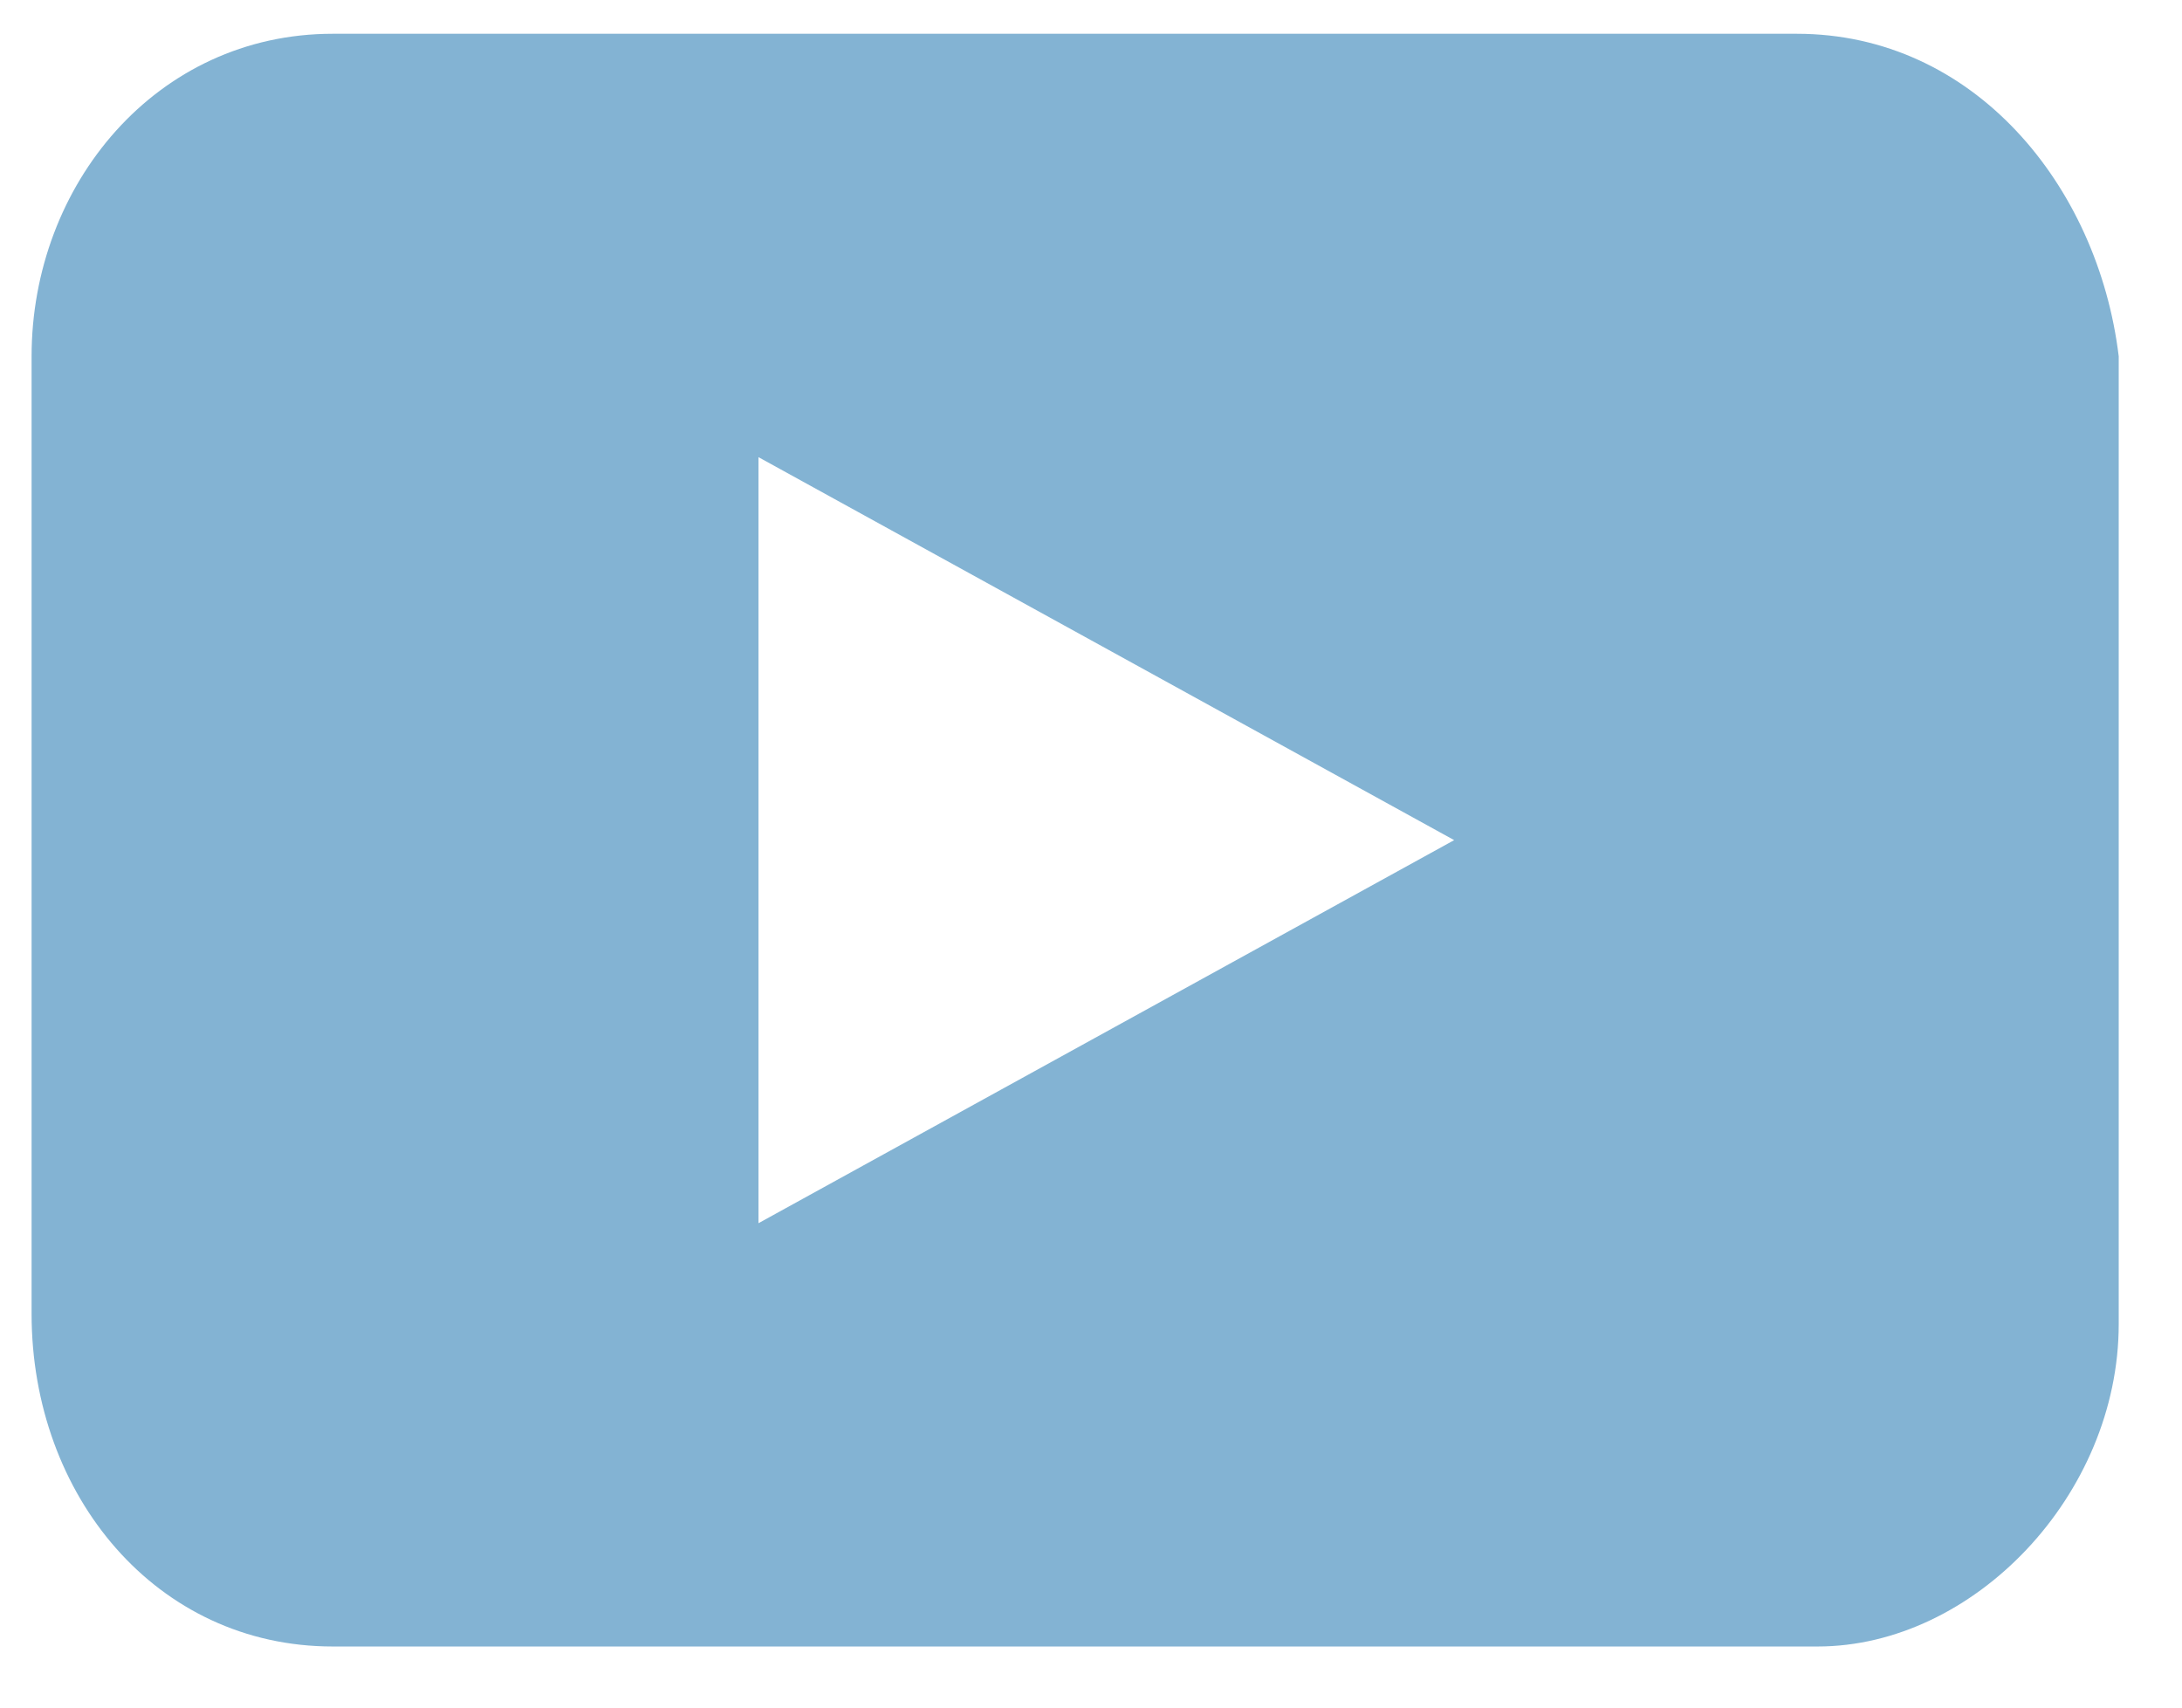
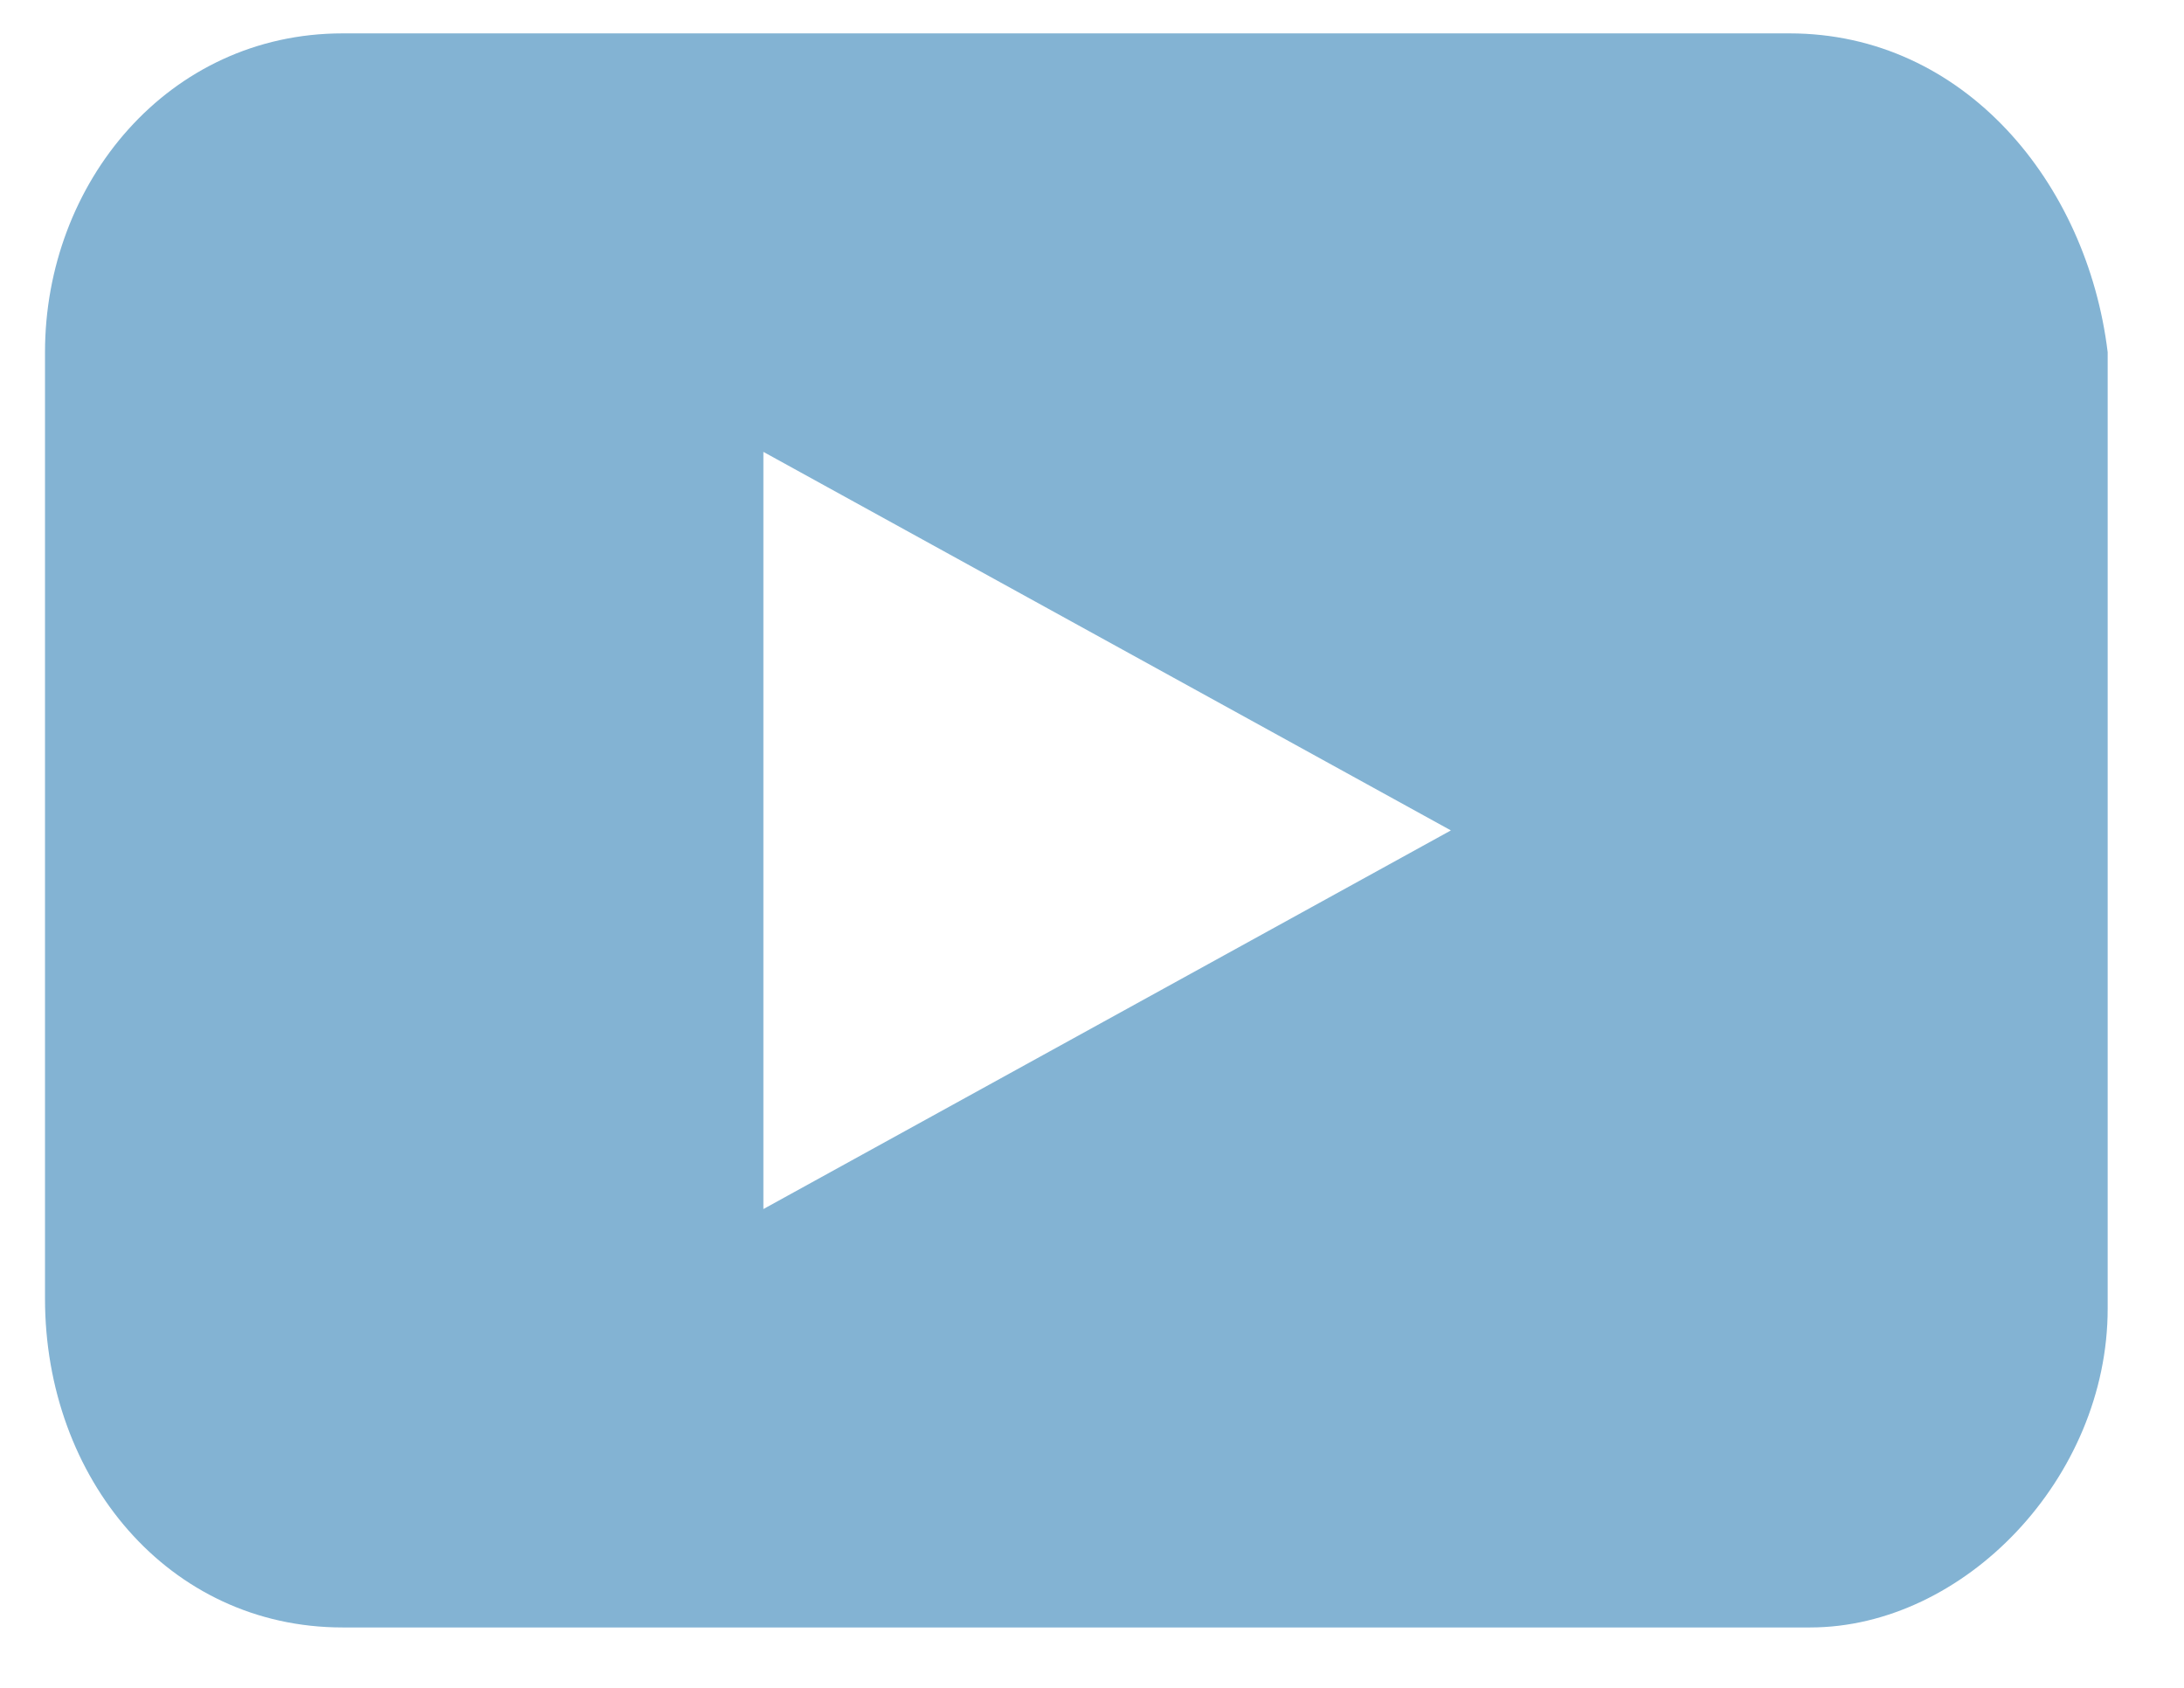
- <svg xmlns="http://www.w3.org/2000/svg" width="23" height="18" viewBox="0 0 23 18" fill="none">
+ <svg xmlns="http://www.w3.org/2000/svg" width="22" height="17" viewBox="0 0 23 18" fill="none">
  <path d="M18.94 0.356H3.507C1.647 0.356 0.333 1.95 0.333 3.756V13.85C0.333 15.763 1.647 17.356 3.507 17.356H19.159C20.801 17.356 22.333 15.763 22.333 13.956V3.756C22.114 1.95 20.801 0.356 18.94 0.356ZM7.995 12.894V4.819L15.328 8.856L7.995 12.894Z" fill="#83B3D3" />
</svg>
